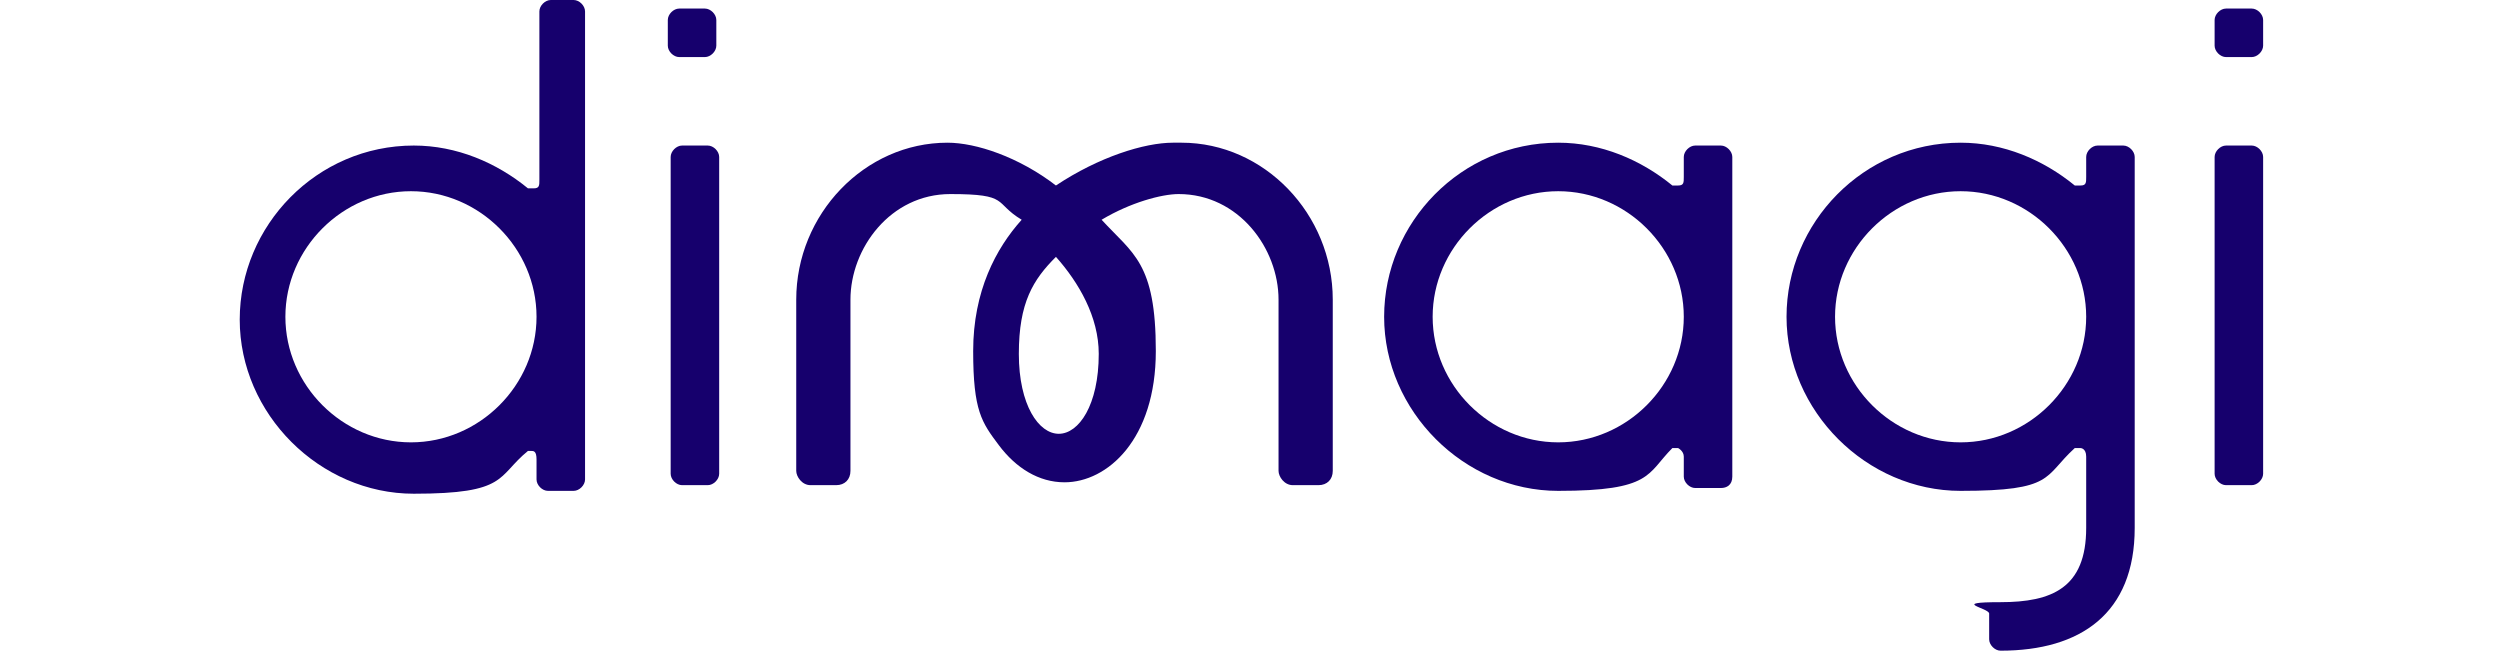
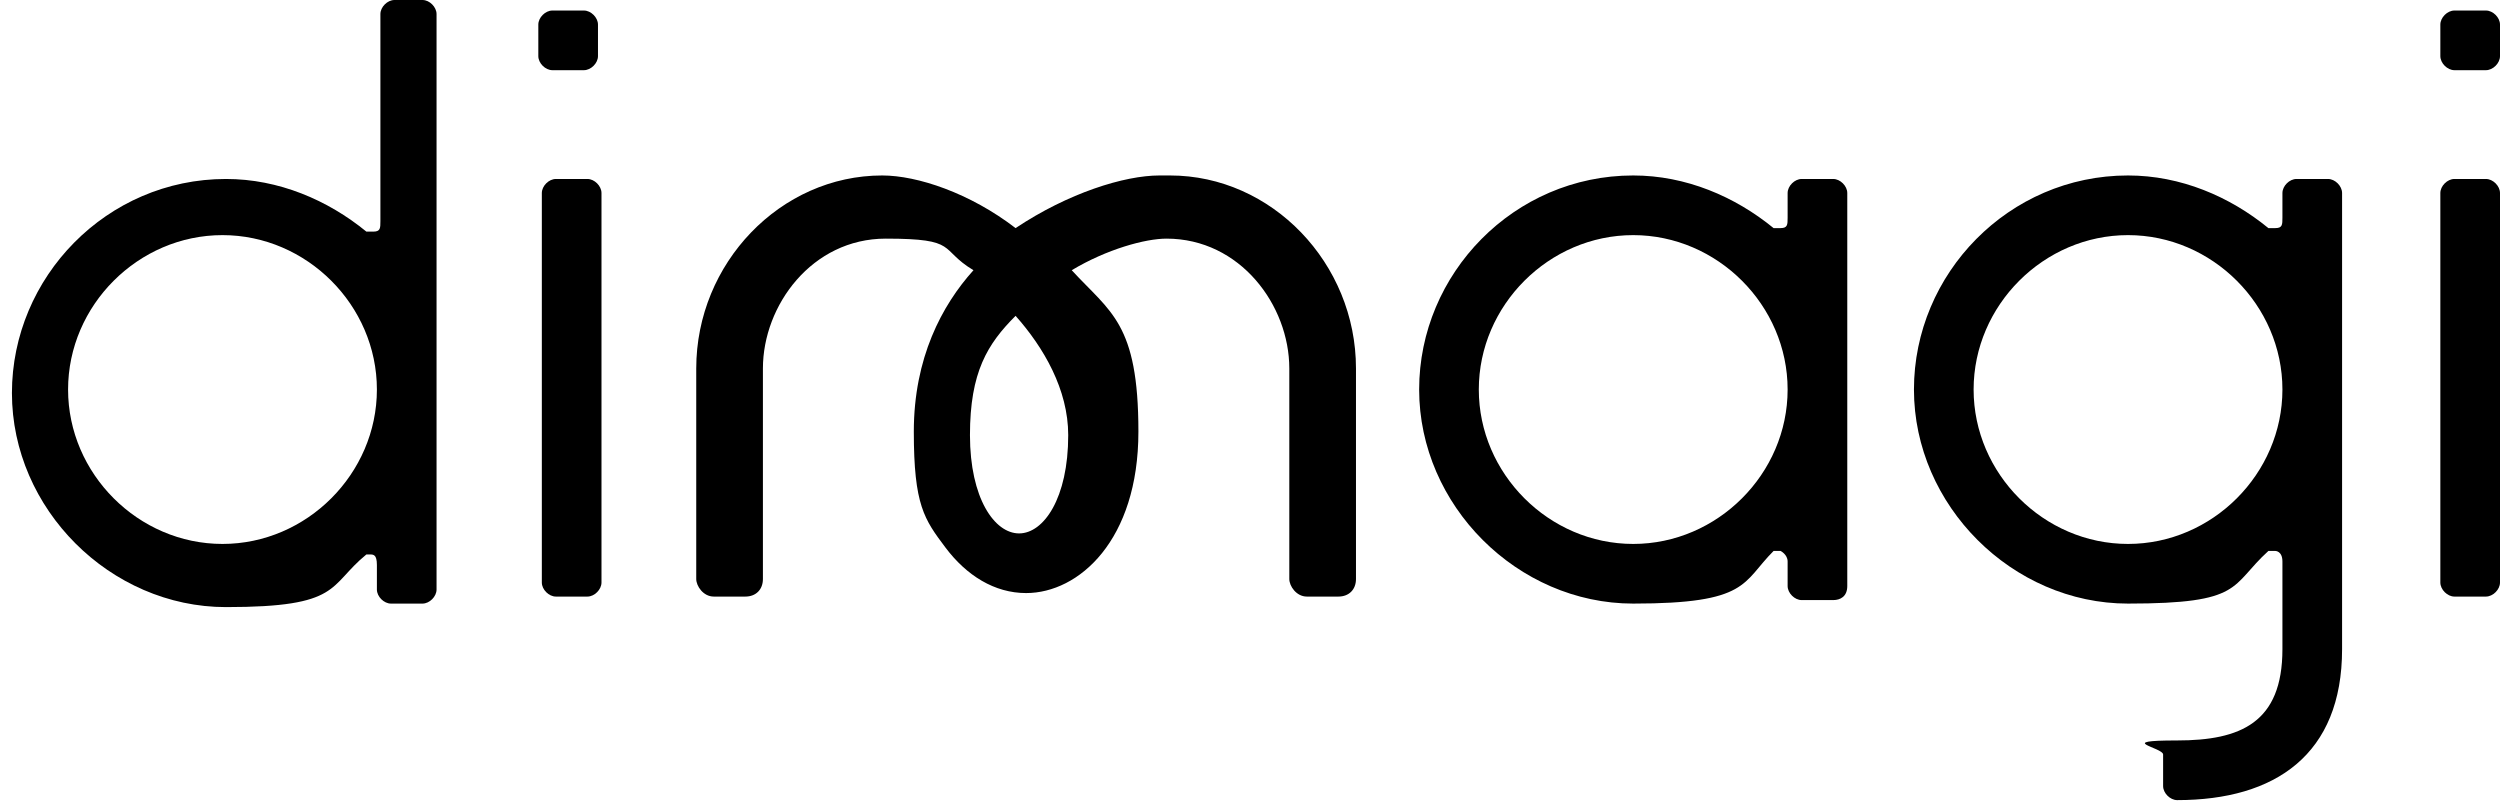
- <svg xmlns="http://www.w3.org/2000/svg" id="Layer_1" data-name="Layer 1" version="1.1" viewBox="0 0 87.6 23">
-   <defs>
-     <style>
-       .cls-1 {
-         fill: #16006d;
-         stroke-width: 0px;
-       }
-     </style>
-   </defs>
-   <path class="cls-1" d="M14.4,15.5c-2.4,0-4.4-2-4.4-4.4s2-4.4,4.4-4.4,4.4,2,4.4,4.4-2,4.4-4.4,4.4ZM20.2,0h-.9c-.2,0-.4.2-.4.4v5.9c0,.2,0,.3-.2.3h-.2c-1.1-.9-2.5-1.5-4-1.5-3.4,0-6.1,2.8-6.1,6.1s2.8,6.1,6.1,6.1,2.9-.6,4-1.5h.1c.1,0,.2,0,.2.3v.7c0,.2.2.4.4.4h.9c.2,0,.4-.2.4-.4V.4c0-.2-.2-.4-.4-.4h.1Z" />
-   <path class="cls-1" d="M24.8,5.1h-.9c-.2,0-.4.2-.4.4v11.1c0,.2.2.4.4.4h.9c.2,0,.4-.2.4-.4V5.5c0-.2-.2-.4-.4-.4Z" />
-   <path class="cls-1" d="M54.6,15.5c-2.4,0-4.4-2-4.4-4.4s2-4.4,4.4-4.4,4.4,2,4.4,4.4-2,4.4-4.4,4.4ZM60.3,5.1h-.9c-.2,0-.4.2-.4.4v.7c0,.2,0,.3-.2.3h-.2c-1.1-.9-2.5-1.5-4-1.5-3.4,0-6.1,2.8-6.1,6.1s2.8,6.1,6.1,6.1,3.1-.6,4-1.5h.2c0,0,.2.1.2.3v.7c0,.2.2.4.4.4h.9c.2,0,.4-.1.4-.4V5.5c0-.2-.2-.4-.4-.4Z" />
-   <path class="cls-1" d="M68.7,15.5c-2.4,0-4.4-2-4.4-4.4s2-4.4,4.4-4.4,4.4,2,4.4,4.4-2,4.4-4.4,4.4ZM74.4,5.1h-.9c-.2,0-.4.2-.4.4v.7c0,.2,0,.3-.2.3h-.2c-1.1-.9-2.5-1.5-4-1.5-3.4,0-6.1,2.8-6.1,6.1s2.8,6.1,6.1,6.1,2.9-.5,4-1.5h.2c0,0,.2,0,.2.3v2.5c0,2.1-1.2,2.6-3,2.6s-.4.2-.4.4v.9c0,.2.2.4.4.4,2.8,0,4.7-1.3,4.7-4.3V5.5c0-.2-.2-.4-.4-.4Z" />
-   <path class="cls-1" d="M78.9.3h-.9c-.2,0-.4.2-.4.4v.9c0,.2.2.4.4.4h.9c.2,0,.4-.2.4-.4v-.9c0-.2-.2-.4-.4-.4Z" />
-   <path class="cls-1" d="M78.9,5.1h-.9c-.2,0-.4.2-.4.4v11.1c0,.2.2.4.4.4h.9c.2,0,.4-.2.4-.4V5.5c0-.2-.2-.4-.4-.4Z" />
-   <path class="cls-1" d="M38.5,12.4c0,1.8-.7,2.8-1.4,2.8s-1.4-1-1.4-2.8.5-2.6,1.3-3.4c.8.9,1.5,2.1,1.5,3.4ZM41.1,5c-1,0-2.6.5-4.1,1.5-1.3-1-2.8-1.5-3.8-1.5-2.9,0-5.3,2.5-5.3,5.5v6c0,.2.2.5.5.5h.9c.3,0,.5-.2.5-.5v-6c0-1.8,1.4-3.7,3.5-3.7s1.5.3,2.5.9c-.9,1-1.7,2.5-1.7,4.6s.3,2.5.9,3.3c.6.8,1.4,1.3,2.3,1.3,1.5,0,3.2-1.5,3.2-4.6s-.8-3.4-1.9-4.6c1-.6,2.1-.9,2.7-.9,2.1,0,3.5,1.9,3.5,3.7v6c0,.2.2.5.5.5h.9c.3,0,.5-.2.5-.5v-6c0-3-2.4-5.5-5.3-5.5h-.3Z" />
-   <path class="cls-1" d="M23.8,2h.9c.2,0,.4-.2.4-.4v-.9c0-.2-.2-.4-.4-.4h-.9c-.2,0-.4.2-.4.4v.9c0,.2.2.4.4.4Z" />
+ <svg xmlns="http://www.w3.org/2000/svg" id="Layer_1" version="1.1" viewBox="0 0 71.24 23">
+   <path d="M6.34,15.5c-2.4,0-4.4-2-4.4-4.4s2-4.4,4.4-4.4,4.4,2,4.4,4.4-2,4.4-4.4,4.4ZM12.14,0h-.9c-.2,0-.4.2-.4.4v5.9c0,.2,0,.3-.2.3h-.2c-1.1-.9-2.5-1.5-4-1.5C3.04,5.1.34,7.9.34,11.2s2.8,6.1,6.1,6.1,2.9-.6,4-1.5h.1c.1,0,.2,0,.2.3v.7c0,.2.2.4.4.4h.9c.2,0,.4-.2.4-.4V.4c0-.2-.2-.4-.4-.4h.1Z" />
+   <path d="M16.74,5.1h-.9c-.2,0-.4.2-.4.4v11.1c0,.2.2.4.4.4h.9c.2,0,.4-.2.4-.4V5.5c0-.2-.2-.4-.4-.4Z" />
+   <path d="M46.54,15.5c-2.4,0-4.4-2-4.4-4.4s2-4.4,4.4-4.4,4.4,2,4.4,4.4-2,4.4-4.4,4.4ZM52.24,5.1h-.9c-.2,0-.4.2-.4.4v.7c0,.2,0,.3-.2.3h-.2c-1.1-.9-2.5-1.5-4-1.5-3.4,0-6.1,2.8-6.1,6.1s2.8,6.1,6.1,6.1,3.1-.6,4-1.5h.2s.2.1.2.3v.7c0,.2.2.4.4.4h.9c.2,0,.4-.1.4-.4V5.5c0-.2-.2-.4-.4-.4Z" />
+   <path d="M60.64,15.5c-2.4,0-4.4-2-4.4-4.4s2-4.4,4.4-4.4,4.4,2,4.4,4.4-2,4.4-4.4,4.4ZM66.34,5.1h-.9c-.2,0-.4.2-.4.4v.7c0,.2,0,.3-.2.3h-.2c-1.1-.9-2.5-1.5-4-1.5-3.4,0-6.1,2.8-6.1,6.1s2.8,6.1,6.1,6.1,2.9-.5,4-1.5h.2s.2,0,.2.3v2.5c0,2.1-1.2,2.6-3,2.6s-.4.2-.4.4v.9c0,.2.2.4.4.4,2.8,0,4.7-1.3,4.7-4.3V5.5c0-.2-.2-.4-.4-.4Z" />
+   <path d="M70.84.3h-.9c-.2,0-.4.2-.4.4v.9c0,.2.2.4.4.4h.9c.2,0,.4-.2.4-.4v-.9c0-.2-.2-.4-.4-.4Z" />
+   <path d="M70.84,5.1h-.9c-.2,0-.4.2-.4.4v11.1c0,.2.2.4.4.4h.9c.2,0,.4-.2.4-.4V5.5c0-.2-.2-.4-.4-.4Z" />
+   <path d="M30.44,12.4c0,1.8-.7,2.8-1.4,2.8s-1.4-1-1.4-2.8.5-2.6,1.3-3.4c.8.9,1.5,2.1,1.5,3.4ZM33.04,5c-1,0-2.6.5-4.1,1.5-1.3-1-2.8-1.5-3.8-1.5-2.9,0-5.3,2.5-5.3,5.5v6c0,.2.2.5.5.5h.9c.3,0,.5-.2.5-.5v-6c0-1.8,1.4-3.7,3.5-3.7s1.5.3,2.5.9c-.9,1-1.7,2.5-1.7,4.6s.3,2.5.9,3.3c.6.8,1.4,1.3,2.3,1.3,1.5,0,3.2-1.5,3.2-4.6s-.8-3.4-1.9-4.6c1-.6,2.1-.9,2.7-.9,2.1,0,3.5,1.9,3.5,3.7v6c0,.2.2.5.5.5h.9c.3,0,.5-.2.5-.5v-6c0-3-2.4-5.5-5.3-5.5h-.3Z" />
+   <path d="M15.74,2h.9c.2,0,.4-.2.4-.4v-.9c0-.2-.2-.4-.4-.4h-.9c-.2,0-.4.2-.4.4v.9c0,.2.2.4.4.4Z" />
</svg>
